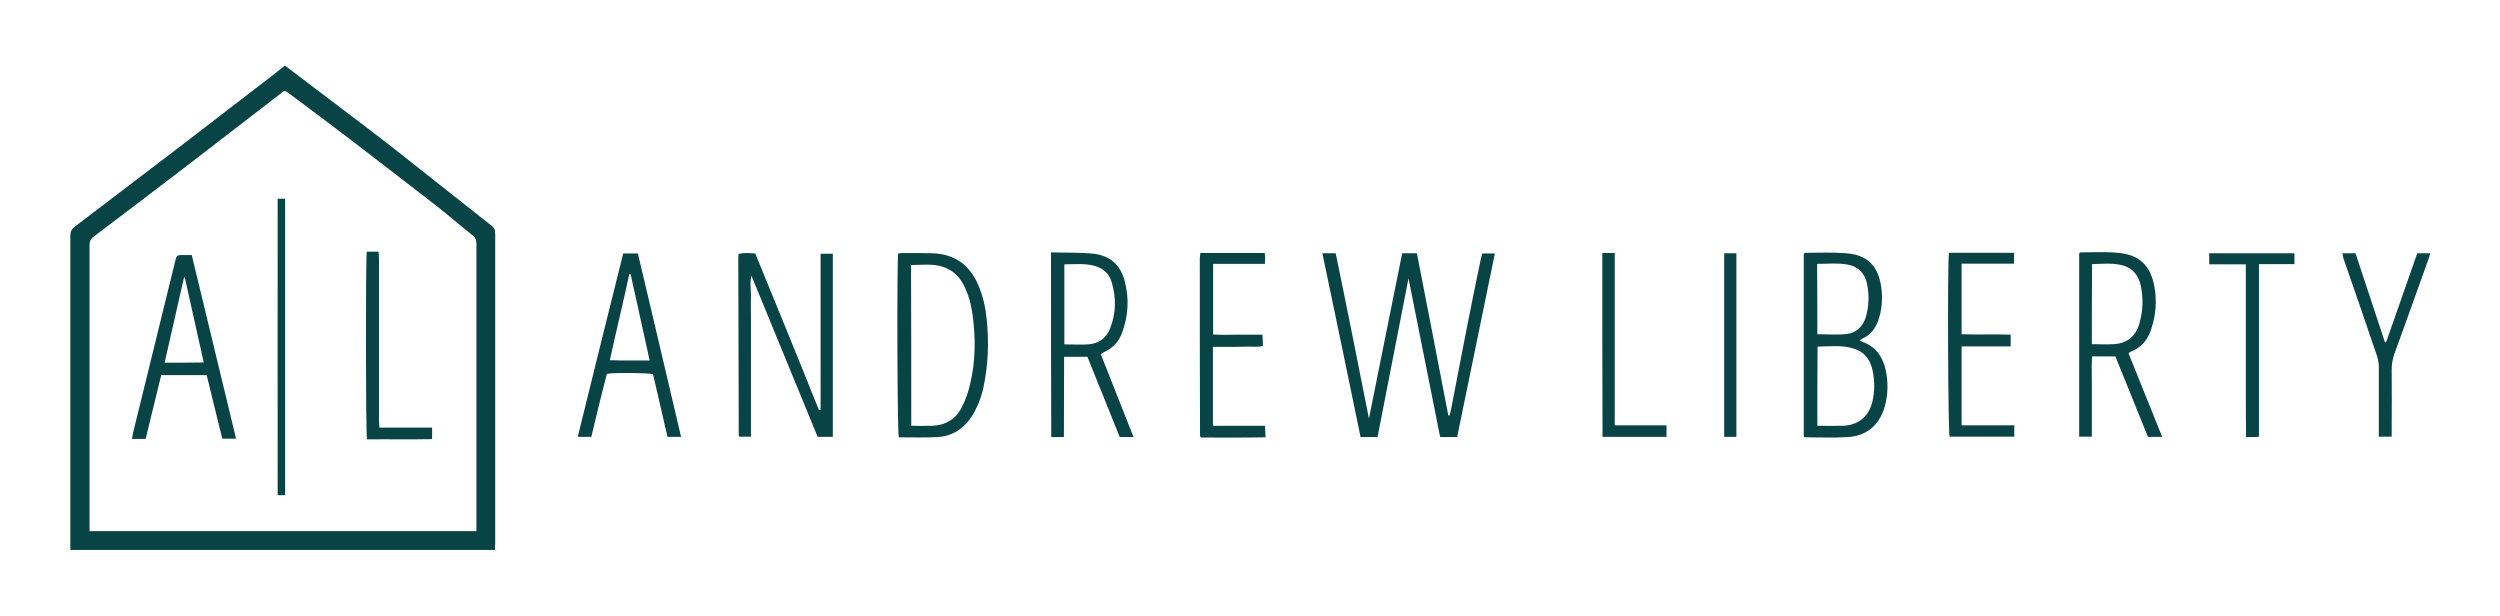
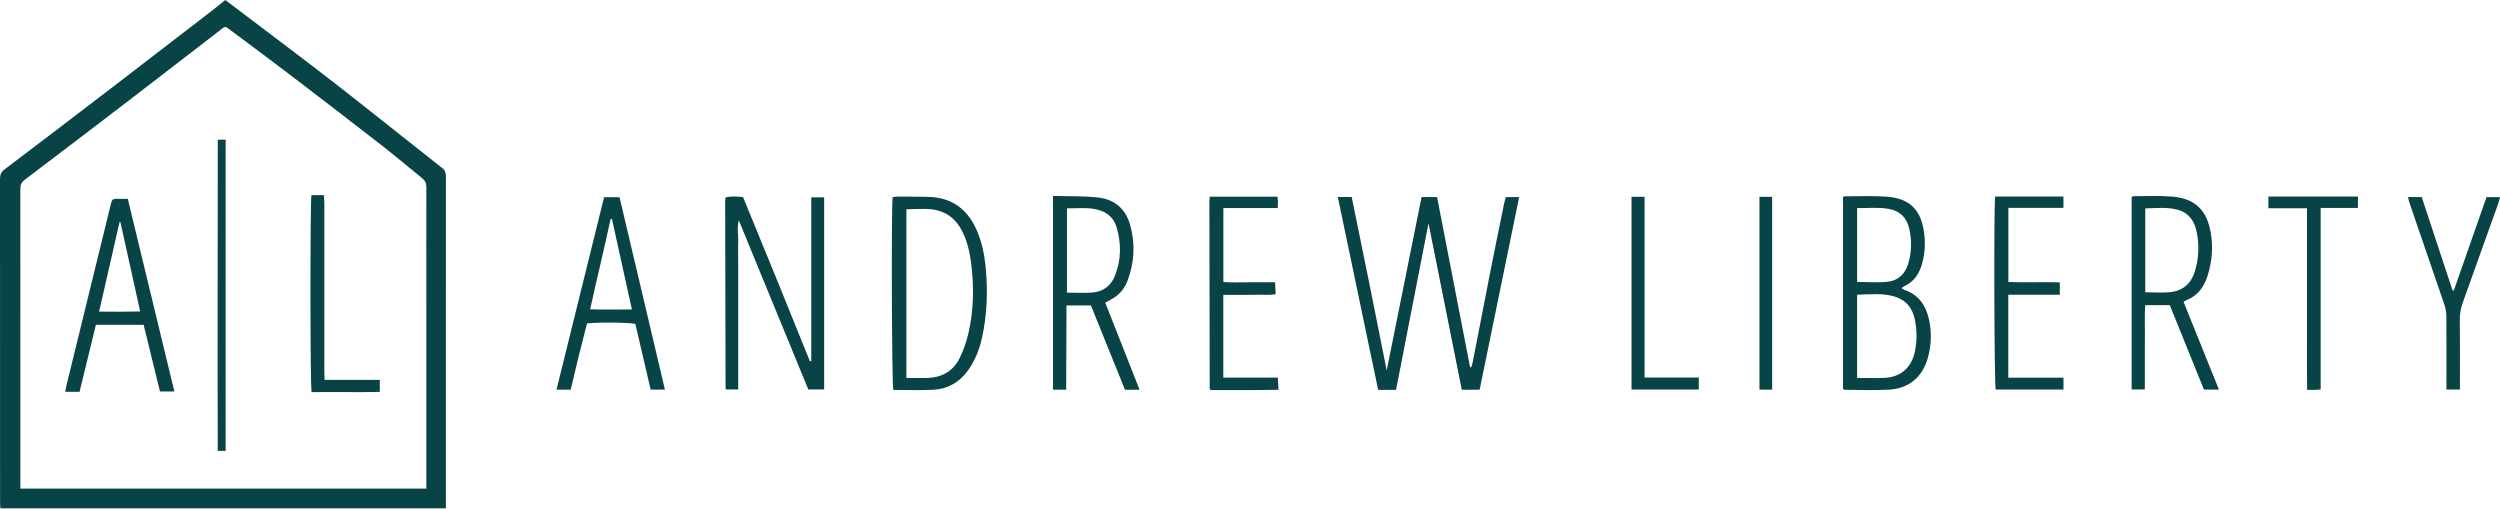
- <svg xmlns="http://www.w3.org/2000/svg" version="1.1" id="Layer_1" x="0px" y="0px" viewBox="0 0 1105.6 272.2" style="enable-background:new 0 0 1105.6 272.2;" xml:space="preserve">
-   <style type="text/css">
- 	.st0{fill:#084446;}
- </style>
-   <g>
+ <svg xmlns="http://www.w3.org/2000/svg" id="Layer_2" data-name="Layer 2" viewBox="0 0 1053.65 214.24">
+   <defs>
+     <style>
+       .cls-1 {
+         fill: #084446;
+         stroke-width: 0px;
+       }
+     </style>
+   </defs>
+   <g id="Layer_1-2" data-name="Layer 1">
    <g>
      <g>
-         <path class="st0" d="M584.8,112c2.2,0,3.9,0,5.9,0c2.5,12.2,5,24.3,7.4,36.4c2.4,12,4.8,24.1,7.3,36.7c5-24.7,9.8-48.8,14.7-73.1     c2.3,0,4.4,0,6.5,0c4.7,24,9.3,47.8,13.9,71.7c0.2,0,0.3,0.1,0.5,0.1c0.2-0.7,0.5-1.5,0.6-2.2c2.5-12.7,4.9-25.5,7.4-38.2     c1.9-9.5,3.8-19,5.8-28.5c0.2-0.9,0.5-1.8,0.7-2.8c1.8,0,3.5,0,5.6,0c-5.6,27.2-11.1,54.1-16.7,81.2c-2.4,0-4.8,0-7.5,0     c-4.7-23.4-9.3-46.8-14-70.2c-4.6,23.4-9.1,46.8-13.7,70.2c-2.6,0-5,0-7.5,0C596.2,166.3,590.5,139.3,584.8,112z" />
-         <path class="st0" d="M362.9,181.2c0-22.9,0-45.9,0-69c1.9,0,3.6,0,5.4,0c0,27,0,53.8,0,81c-2.1,0-4.3,0-6.7,0     c-9.7-23.5-19.4-47.1-29.3-71.3c-0.8,3.4-0.1,6.2-0.2,9.1c-0.1,3,0,6,0,8.9c0,2.9,0,5.8,0,8.7c0,3,0,6,0,8.9s0,6,0,8.9     c0,3,0,6,0,8.9c0,2.9,0,5.8,0,8.7c0,3,0,5.9,0,9.1c-1.8,0-3.4,0-5.1,0c0,0-0.1,0-0.1-0.1c-0.1-0.1-0.2-0.2-0.2-0.2     c-0.1-26.2-0.1-52.5-0.2-78.7c0-0.6,0.1-1.1,0.1-1.8c2.5-0.6,5-0.4,7.4-0.2c4.8,11.6,9.5,23.2,14.2,34.7     c4.7,11.5,9.3,22.9,13.9,34.4C362.5,181.2,362.7,181.2,362.9,181.2z" />
-         <path class="st0" d="M464.8,111.6c6.6,0.2,12.8,0,18.8,0.6c7,0.8,11.8,4.7,13.7,11.8c2.2,8,1.7,15.8-1.2,23.5     c-1.4,3.6-3.8,6.2-7.2,7.9c-0.7,0.3-1.3,0.7-2.1,1.2c4.8,12.2,9.6,24.3,14.5,36.7c-2.2,0-4.1,0-6.1,0     c-4.8-11.8-9.5-23.6-14.3-35.5c-3.4,0-6.7,0-10.3,0c0,11.9-0.1,23.6-0.1,35.5c-2.1,0-3.7,0-5.6,0     C464.8,166.1,464.8,139.1,464.8,111.6z M470.7,152.3c3.8,0,7.1,0.2,10.5,0c4.6-0.3,8-2.7,9.7-7c2.7-6.7,2.8-13.7,0.7-20.6     c-1-3.4-3.4-5.8-6.8-6.9c-4.6-1.5-9.3-0.9-14.1-0.9C470.7,128.8,470.7,140.4,470.7,152.3z" />
-         <path class="st0" d="M397.2,112.1c0.7-0.1,1.2-0.2,1.8-0.2c4.4,0,8.8,0,13.3,0.1c9.9,0.3,16.6,5.2,20.4,14.2     c2.1,4.9,3.2,10.1,3.7,15.4c1,10,0.6,20-1.5,29.8c-1.1,4.9-2.9,9.5-5.8,13.7c-3.6,5-8.5,7.9-14.6,8.2c-5.6,0.3-11.3,0.1-17,0.1     C396.8,191.2,396.6,117.6,397.2,112.1z M403,188.3c3.3,0,6.3,0.1,9.2,0c6-0.2,10.6-3,13.2-8.3c1.7-3.3,2.9-6.9,3.7-10.5     c2.3-9.7,2.4-19.6,1.1-29.5c-0.6-5-1.8-9.8-4.2-14.3c-2-3.7-5-6.4-9-7.7c-4.6-1.5-9.3-0.8-14.1-0.8C403,141,403,164.4,403,188.3z     " />
-         <path class="st0" d="M301.2,193.2c-2.2,0-4,0-6,0c-2.1-9.2-4.3-18.5-6.4-27.7c-2-0.6-16.3-0.8-20.4-0.2     c-1.1,4.5-2.4,9.1-3.5,13.8c-1.1,4.7-2.2,9.3-3.4,14.1c-2,0-3.9,0-6,0c6.7-27.1,13.3-54,20.1-81.1c2.1,0,4.2,0,6.5,0     C288.5,139,294.8,166,301.2,193.2z M278.9,121.3c-0.2,0-0.4-0.1-0.6-0.1c-2.7,12.7-5.8,25.2-8.6,38.1c6.1,0.2,11.7,0.1,17.6,0.1     C284.4,146.4,281.7,133.9,278.9,121.3z" />
-         <path class="st0" d="M530.8,111.9c9.7,0,19.1,0,28.5,0c0.1,0.9,0.2,1.5,0.2,2.2c0,0.8-0.1,1.5-0.1,2.6c-7.6,0-15.2,0-22.9,0     c0,10.5,0,20.6,0,31.2c3.6,0.3,7.2,0.1,10.9,0.1c3.5,0,7.1,0,10.9,0c0.1,1.7,0.2,3.2,0.2,5c-2.5,0.6-4.9,0.2-7.3,0.3     c-2.5,0.1-5,0.1-7.5,0.1c-2.4,0-4.8,0-7.3,0c0,11.7,0,23.1,0,34.9c7.6,0,15.2,0,23,0c0.1,1.8,0.2,3.3,0.3,5.1     c-9.7,0.2-19.2,0.1-28.4,0.1c-0.2-0.2-0.3-0.3-0.4-0.4c-0.1-0.1-0.2-0.1-0.2-0.2c-0.1-26.2-0.1-52.5-0.1-78.7     C530.7,113.4,530.8,112.7,530.8,111.9z" />
+         <g>
+           <path class="cls-1" d="M563.83,83.03h5.86c2.48,12.17,4.97,24.28,7.42,36.4,2.43,12.04,4.82,24.1,7.33,36.69,4.96-24.68,9.82-48.81,14.7-73.07h6.53c4.65,23.99,9.28,47.83,13.9,71.66.16.04.32.07.48.11.22-.73.5-1.45.64-2.2,2.49-12.73,4.93-25.48,7.44-38.21,1.88-9.52,3.83-19.03,5.77-28.54.19-.92.47-1.82.74-2.82h5.63c-5.57,27.17-11.1,54.12-16.66,81.21h-7.53c-4.67-23.38-9.34-46.77-14.02-70.16-4.56,23.39-9.11,46.78-13.68,70.21h-7.54c-5.65-27.02-11.29-53.98-17.01-81.29Z" />
+           <path class="cls-1" d="M341.92,152.21v-69.03h5.43v80.97h-6.68c-9.66-23.5-19.36-47.12-29.29-71.28-.85,3.35-.13,6.24-.24,9.08-.12,2.98-.01,5.96-.01,8.94,0,2.88,0,5.77,0,8.65,0,2.98,0,5.96,0,8.94s0,5.96,0,8.94c0,2.98,0,5.96,0,8.94,0,2.88,0,5.77,0,8.65,0,2.97,0,5.93,0,9.13h-5.05s-.07-.04-.13-.11c-.06-.07-.16-.16-.16-.24-.06-26.24-.11-52.49-.16-78.73,0-.56.07-1.13.11-1.83,2.54-.64,4.97-.41,7.42-.17,4.78,11.64,9.54,23.18,14.24,34.74,4.67,11.46,9.28,22.95,13.92,34.43.2,0,.4-.02.59-.03Z" />
+           <path class="cls-1" d="M443.8,82.57c6.57.19,12.75-.01,18.84.65,7,.76,11.78,4.66,13.72,11.75,2.18,7.99,1.75,15.78-1.21,23.47-1.37,3.56-3.77,6.21-7.19,7.93-.67.34-1.31.73-2.14,1.19,4.82,12.22,9.59,24.34,14.46,36.69h-6.15c-4.77-11.8-9.54-23.63-14.35-35.52h-10.29c-.05,11.86-.09,23.62-.14,35.5h-5.55v-81.65ZM449.69,123.35c3.76,0,7.12.17,10.45-.04,4.64-.29,8.02-2.75,9.74-7.03,2.7-6.75,2.76-13.71.68-20.62-1.02-3.39-3.39-5.82-6.81-6.95-4.57-1.51-9.25-.87-14.06-.89v35.53Z" />
+           <path class="cls-1" d="M376.2,83.09c.69-.09,1.25-.23,1.81-.23,4.42.02,8.85-.01,13.27.11,9.91.26,16.59,5.23,20.45,14.23,2.1,4.91,3.17,10.07,3.68,15.35.98,10.01.63,19.98-1.54,29.82-1.08,4.9-2.89,9.54-5.85,13.69-3.6,5.04-8.5,7.85-14.56,8.2-5.65.32-11.33.07-16.97.07-.62-2.11-.89-75.77-.28-81.24ZM382,159.29c3.3,0,6.27.1,9.23-.02,5.96-.24,10.57-3.02,13.21-8.32,1.65-3.31,2.87-6.93,3.71-10.54,2.28-9.73,2.38-19.61,1.15-29.5-.62-4.98-1.77-9.83-4.22-14.27-2.03-3.69-4.98-6.39-8.98-7.67-4.56-1.47-9.26-.77-14.09-.76v71.09Z" />
+           <path class="cls-1" d="M280.25,164.21h-6.03c-2.15-9.23-4.3-18.47-6.45-27.68-2.04-.64-16.33-.8-20.37-.19-1.15,4.52-2.35,9.15-3.5,13.79-1.15,4.65-2.24,9.32-3.38,14.1h-5.98c6.69-27.07,13.35-53.99,20.06-81.12h6.51c6.35,26.91,12.71,53.88,19.13,81.1ZM257.93,92.35l-.57-.15c-2.68,12.67-5.81,25.24-8.63,38.15,6.08.19,11.67.09,17.59.06-2.87-13-5.63-25.53-8.39-38.05Z" />
+           <path class="cls-1" d="M509.86,82.89h28.54c.09.87.2,1.53.22,2.19.01.75-.06,1.5-.11,2.61h-22.91v31.17c3.62.27,7.24.11,10.85.11,3.54,0,7.09,0,10.95,0,.08,1.73.16,3.21.24,4.98-2.51.55-4.9.2-7.25.27-2.5.07-5,.05-7.5.06-2.38,0-4.77,0-7.32,0v34.85h22.99c.09,1.79.17,3.27.27,5.15-9.7.19-19.16.1-28.44.12-.25-.22-.33-.28-.39-.35-.06-.07-.16-.15-.16-.22-.05-26.25-.1-52.5-.13-78.74,0-.66.09-1.33.15-2.2Z" />
+         </g>
+         <g>
+           <path class="cls-1" d="M801.51,121.56c.42.22.81.5,1.25.65,5.84,2.06,8.89,6.46,10.19,12.26,1.22,5.44,1.08,10.9-.41,16.26-2.26,8.13-7.92,12.99-16.36,13.49-6.22.37-12.49.07-18.73.06-.17,0-.33-.15-.69-.32v-80.86c.26-.13.51-.37.76-.37,5.95.02,11.94-.28,17.86.18,9.33.74,14.08,5.36,15.46,14.56.68,4.58.53,9.19-.78,13.72-1.2,4.16-3.34,7.53-7.41,9.4-.34.16-.64.41-.95.63-.06.05-.09.15-.19.33ZM782.7,159.29c3.92,0,7.65.11,11.36-.02,6.84-.25,11.53-4.24,12.95-10.92.98-4.57.97-9.16.01-13.73-.97-4.67-3.59-8.06-8.22-9.54-5.22-1.68-10.59-.97-16.11-.89v35.11ZM782.71,118.83c4.46,0,8.81.39,13.04-.11,4.18-.5,7.15-3.24,8.41-7.36,1.52-4.96,1.65-10.05.49-15.09-1.04-4.53-3.89-7.38-8.58-8.23-4.38-.79-8.77-.27-13.37-.34v31.13Z" />
+           <path class="cls-1" d="M920.27,127.2c5.01,12.43,9.92,24.6,14.92,37h-6.31c-4.77-11.8-9.59-23.69-14.4-35.59h-10.35c-.32,3.97-.11,7.88-.15,11.78-.04,3.94-.02,7.88-.02,11.83,0,3.92,0,7.83,0,11.92h-5.56v-81.08c.24-.13.48-.38.73-.38,5.48.02,10.98-.28,16.42.18,9.57.81,14.52,5.68,16.17,15.1,1.1,6.29.57,12.45-1.38,18.5-1.45,4.51-4.04,8.04-8.56,9.91-.43.18-.82.46-1.5.84ZM904.15,123.18c3.29.02,6.54.23,9.75.02,5.8-.38,9.58-3.43,11.23-9.09,1.6-5.46,1.81-10.96.66-16.5-.97-4.66-3.5-8.12-8.34-9.3-4.33-1.06-8.73-.62-13.3-.47v35.35Z" />
+           <path class="cls-1" d="M840.88,82.82h28.78v4.78h-23.2v31.24c7.11.33,14.27-.07,21.66.16v5.22h-21.71v34.95h23.27v5.01h-28.58c-.59-1.86-.84-76.39-.22-81.35Z" />
+           <path class="cls-1" d="M1014.88,83.05h5.78c4.33,13.11,8.66,26.21,12.98,39.31.18.03.36.06.54.09,4.58-13.07,9.16-26.14,13.79-39.38h5.68c-.2.8-.32,1.52-.56,2.19-5.04,14.11-10.07,28.23-15.15,42.33-.83,2.29-1.24,4.58-1.22,7.03.08,8.75.04,17.5.04,26.25,0,1.04,0,2.07,0,3.29h-5.69c0-1.12,0-2.15,0-3.18,0-9.23.04-18.46-.03-27.69-.01-1.6-.28-3.26-.79-4.77-4.91-14.46-9.9-28.9-14.85-43.34-.21-.62-.31-1.27-.51-2.12Z" />
+           <path class="cls-1" d="M978.06,164.14c-1.05.09-1.6.16-2.16.17-1.05.02-2.1,0-3.54,0-.13-6.49-.06-12.8-.07-19.11-.02-6.35,0-12.7,0-19.05,0-6.35,0-12.7,0-19.05,0-6.33,0-12.66,0-19.33h-16.25v-4.93h37.73v4.79h-15.7v76.5Z" />
+           <path class="cls-1" d="M687.63,82.93h5.49v76.18h22.85v5.05h-28.35v-81.24Z" />
+           <path class="cls-1" d="M746.89,164.21h-5.35v-81.25h5.35v81.25Z" />
+         </g>
      </g>
      <g>
-         <path class="st0" d="M822.5,150.5c0.4,0.2,0.8,0.5,1.2,0.7c5.8,2.1,8.9,6.5,10.2,12.3c1.2,5.4,1.1,10.9-0.4,16.3     c-2.3,8.1-7.9,13-16.4,13.5c-6.2,0.4-12.5,0.1-18.7,0.1c-0.2,0-0.3-0.2-0.7-0.3c0-26.9,0-53.9,0-80.9c0.3-0.1,0.5-0.4,0.8-0.4     c6,0,11.9-0.3,17.9,0.2c9.3,0.7,14.1,5.4,15.5,14.6c0.7,4.6,0.5,9.2-0.8,13.7c-1.2,4.2-3.3,7.5-7.4,9.4c-0.3,0.2-0.6,0.4-1,0.6     C822.6,150.3,822.6,150.4,822.5,150.5z M803.7,188.3c3.9,0,7.6,0.1,11.4,0c6.8-0.3,11.5-4.2,13-10.9c1-4.6,1-9.2,0-13.7     c-1-4.7-3.6-8.1-8.2-9.5c-5.2-1.7-10.6-1-16.1-0.9C803.7,164.9,803.7,176.4,803.7,188.3z M803.7,147.8c4.5,0,8.8,0.4,13-0.1     c4.2-0.5,7.1-3.2,8.4-7.4c1.5-5,1.6-10,0.5-15.1c-1-4.5-3.9-7.4-8.6-8.2c-4.4-0.8-8.8-0.3-13.4-0.3     C803.7,127.2,803.7,137.4,803.7,147.8z" />
-         <path class="st0" d="M941.3,156.2c5,12.4,9.9,24.6,14.9,37c-2.3,0-4.1,0-6.3,0c-4.8-11.8-9.6-23.7-14.4-35.6c-3.5,0-6.7,0-10.3,0     c-0.3,4-0.1,7.9-0.1,11.8c0,3.9,0,7.9,0,11.8c0,3.9,0,7.8,0,11.9c-2,0-3.7,0-5.6,0c0-27.1,0-54.1,0-81.1c0.2-0.1,0.5-0.4,0.7-0.4     c5.5,0,11-0.3,16.4,0.2c9.6,0.8,14.5,5.7,16.2,15.1c1.1,6.3,0.6,12.4-1.4,18.5c-1.4,4.5-4,8-8.6,9.9     C942.3,155.5,941.9,155.8,941.3,156.2z M925.1,152.2c3.3,0,6.5,0.2,9.8,0c5.8-0.4,9.6-3.4,11.2-9.1c1.6-5.5,1.8-11,0.7-16.5     c-1-4.7-3.5-8.1-8.3-9.3c-4.3-1.1-8.7-0.6-13.3-0.5C925.1,128.6,925.1,140.2,925.1,152.2z" />
-         <path class="st0" d="M861.9,111.8c9.7,0,19.1,0,28.8,0c0,1.6,0,3,0,4.8c-7.7,0-15.3,0-23.2,0c0,10.5,0,20.7,0,31.2     c7.1,0.3,14.3-0.1,21.7,0.2c0,1.7,0,3.3,0,5.2c-7.2,0-14.4,0-21.7,0c0,11.8,0,23.2,0,34.9c7.8,0,15.5,0,23.3,0c0,1.8,0,3.3,0,5     c-9.6,0-19.1,0-28.6,0C861.5,191.3,861.2,116.8,861.9,111.8z" />
-         <path class="st0" d="M1035.9,112c2,0,3.8,0,5.8,0c4.3,13.1,8.7,26.2,13,39.3c0.2,0,0.4,0.1,0.5,0.1c4.6-13.1,9.2-26.1,13.8-39.4     c1.8,0,3.6,0,5.7,0c-0.2,0.8-0.3,1.5-0.6,2.2c-5,14.1-10.1,28.2-15.2,42.3c-0.8,2.3-1.2,4.6-1.2,7c0.1,8.7,0,17.5,0,26.3     c0,1,0,2.1,0,3.3c-2,0-3.7,0-5.7,0c0-1.1,0-2.2,0-3.2c0-9.2,0-18.5,0-27.7c0-1.6-0.3-3.3-0.8-4.8c-4.9-14.5-9.9-28.9-14.9-43.3     C1036.2,113.5,1036.1,112.9,1035.9,112z" />
-         <path class="st0" d="M999,193.1c-1,0.1-1.6,0.2-2.2,0.2c-1,0-2.1,0-3.5,0c-0.1-6.5-0.1-12.8-0.1-19.1c0-6.3,0-12.7,0-19     c0-6.3,0-12.7,0-19c0-6.3,0-12.7,0-19.3c-5.5,0-10.8,0-16.2,0c0-1.8,0-3.3,0-4.9c12.6,0,25.1,0,37.7,0c0,1.6,0,3,0,4.8     c-5.1,0-10.3,0-15.7,0C999,142.3,999,167.6,999,193.1z" />
-         <path class="st0" d="M708.6,111.9c1.8,0,3.5,0,5.5,0c0,25.4,0,50.6,0,76.2c7.8,0,15.2,0,22.9,0c0,1.9,0,3.3,0,5.1     c-9.4,0-18.8,0-28.3,0C708.6,166.1,708.6,139.1,708.6,111.9z" />
-         <path class="st0" d="M767.9,193.2c-2,0-3.6,0-5.4,0c0-27.1,0-54,0-81.2c1.8,0,3.5,0,5.4,0C767.9,139.1,767.9,166,767.9,193.2z" />
-       </g>
-       <g>
-         <path class="st0" d="M218.9,243.2c-62.7,0-125.2,0-187.7,0c-0.1-0.9-0.1-1.6-0.1-2.3c0-45.5,0-91,0-136.6c0-1.8,0.5-2.9,1.9-4     c15.3-11.6,30.5-23.2,45.7-34.8c13.7-10.5,27.4-21.1,41.1-31.6c2.1-1.6,4.1-3.2,6.2-4.9c3.2,2.4,6.4,4.8,9.5,7.2     c12.6,9.6,25.2,19,37.7,28.7c14.8,11.6,29.5,23.4,44.3,35c1.3,1.1,1.5,2.2,1.5,3.7c0,23.6,0,47.2,0,70.8c0,22,0,44,0,66     C218.9,241.2,218.9,242.1,218.9,243.2z M39.6,234.9c57.2,0,114,0,171.1,0c0-1.6,0-3,0-4.4c0-24.5,0-49,0-73.6     c0-16.4,0-32.7,0-49.1c0-1.7-0.5-2.8-1.8-3.8c-5.4-4.3-10.7-8.9-16.2-13.2c-12.5-9.7-25-19.3-37.5-28.9c-8.9-6.8-18-13.6-27-20.3     c-2.5-1.8-2.1-1.8-4.5,0.1c-12.8,9.8-25.5,19.7-38.3,29.5c-14.6,11.2-29.2,22.3-43.9,33.4c-1.5,1.1-1.9,2.2-1.9,4     c0,41.1,0,82.3,0,123.4C39.6,232.9,39.6,233.8,39.6,234.9z" />
-         <path class="st0" d="M84.8,112.8c6.6,27.2,13.1,54.1,19.6,81.2c-2,0-3.9,0-6.1,0c-2.3-9.3-4.6-18.6-6.9-28.1     c-6.8,0-13.4,0-20.1,0c-2.3,9.5-4.6,18.8-6.9,28.2c-2,0-3.9,0-6,0c0.2-0.9,0.2-1.8,0.4-2.5c6.3-25.7,12.6-51.3,18.9-77     c0.3-1.3,0.9-1.8,2.2-1.8C81.7,112.8,83.3,112.8,84.8,112.8z M90.1,160.3c-2.8-12.7-5.6-25.2-8.4-37.7c-0.1,0-0.2,0-0.3,0     c-2.8,12.4-5.7,24.9-8.6,37.8C78.6,160.4,84.2,160.4,90.1,160.3z" />
-         <path class="st0" d="M167.8,189.1c7.9,0,15.5,0,23.3,0c0,1.8,0,3.2,0,5.1c-9.6,0.2-19.2,0-28.8,0.1c-0.6-2.2-0.6-80.5-0.1-83     c1.6,0,3.3,0,5.2,0c0.1,1.1,0.2,2.2,0.2,3.4c0,12.6,0,25.2,0,37.8c0,11.3,0,22.5,0,33.8C167.7,187,167.7,187.8,167.8,189.1z" />
-         <path class="st0" d="M126.1,219c-1.1,0-2,0-3.3,0c-0.1-43.7,0-87.3,0-131.1c1.1,0,2.2,0,3.3,0C126.1,131.6,126.1,175.2,126.1,219     z" />
+         <path class="cls-1" d="M187.92,214.24H.17c-.05-.86-.14-1.59-.14-2.32C.03,166.39.05,120.87,0,75.35c0-1.77.5-2.88,1.94-3.97,15.27-11.55,30.49-23.16,45.69-34.8,13.74-10.52,27.43-21.08,41.14-31.64,2.06-1.59,4.06-3.24,6.18-4.94,3.21,2.42,6.36,4.79,9.49,7.17,12.57,9.55,25.22,19,37.67,28.7,14.84,11.56,29.49,23.35,44.28,34.97,1.34,1.05,1.54,2.2,1.54,3.68-.02,23.6-.01,47.2-.01,70.8,0,22.01,0,44.01,0,66.02,0,.91,0,1.81,0,2.9ZM8.59,205.94h171.09c0-1.56,0-2.97,0-4.38,0-24.52,0-49.03,0-73.55,0-16.37-.04-32.75.01-49.12,0-1.68-.51-2.78-1.82-3.83-5.44-4.35-10.72-8.91-16.22-13.19-12.45-9.7-24.97-19.31-37.51-28.89-8.94-6.82-17.95-13.55-26.98-20.26-2.47-1.84-2.09-1.77-4.48.07-12.77,9.83-25.51,19.71-38.31,29.51-14.59,11.18-29.22,22.32-43.89,33.41-1.45,1.1-1.92,2.22-1.92,3.98.04,41.14.03,82.29.03,123.43,0,.83,0,1.66,0,2.82Z" />
+         <path class="cls-1" d="M53.86,83.81c6.58,27.21,13.08,54.09,19.63,81.19h-6.07c-2.27-9.28-4.56-18.63-6.88-28.1h-20.12c-2.31,9.45-4.59,18.79-6.89,28.22h-6c.16-.94.25-1.75.44-2.54,6.29-25.66,12.61-51.32,18.86-77,.32-1.33.86-1.84,2.19-1.79,1.66.07,3.32.02,4.84.02ZM59.09,131.27c-2.83-12.74-5.59-25.22-8.36-37.7-.11,0-.23,0-.34,0-2.84,12.45-5.69,24.89-8.62,37.76,5.87.1,11.43.05,17.32-.06Z" />
+         <path class="cls-1" d="M136.81,160.1h23.26v5.07c-9.61.21-19.22-.02-28.75.1-.62-2.17-.64-80.52-.05-83.02h5.23c.07,1.1.2,2.23.2,3.36,0,12.6,0,25.19,0,37.79,0,11.25-.01,22.5-.01,33.76,0,.82.07,1.65.12,2.94Z" />
+         <path class="cls-1" d="M95.11,190.01h-3.34c-.13-43.69,0-87.3.02-131.14h3.31v131.14Z" />
      </g>
    </g>
  </g>
</svg>
